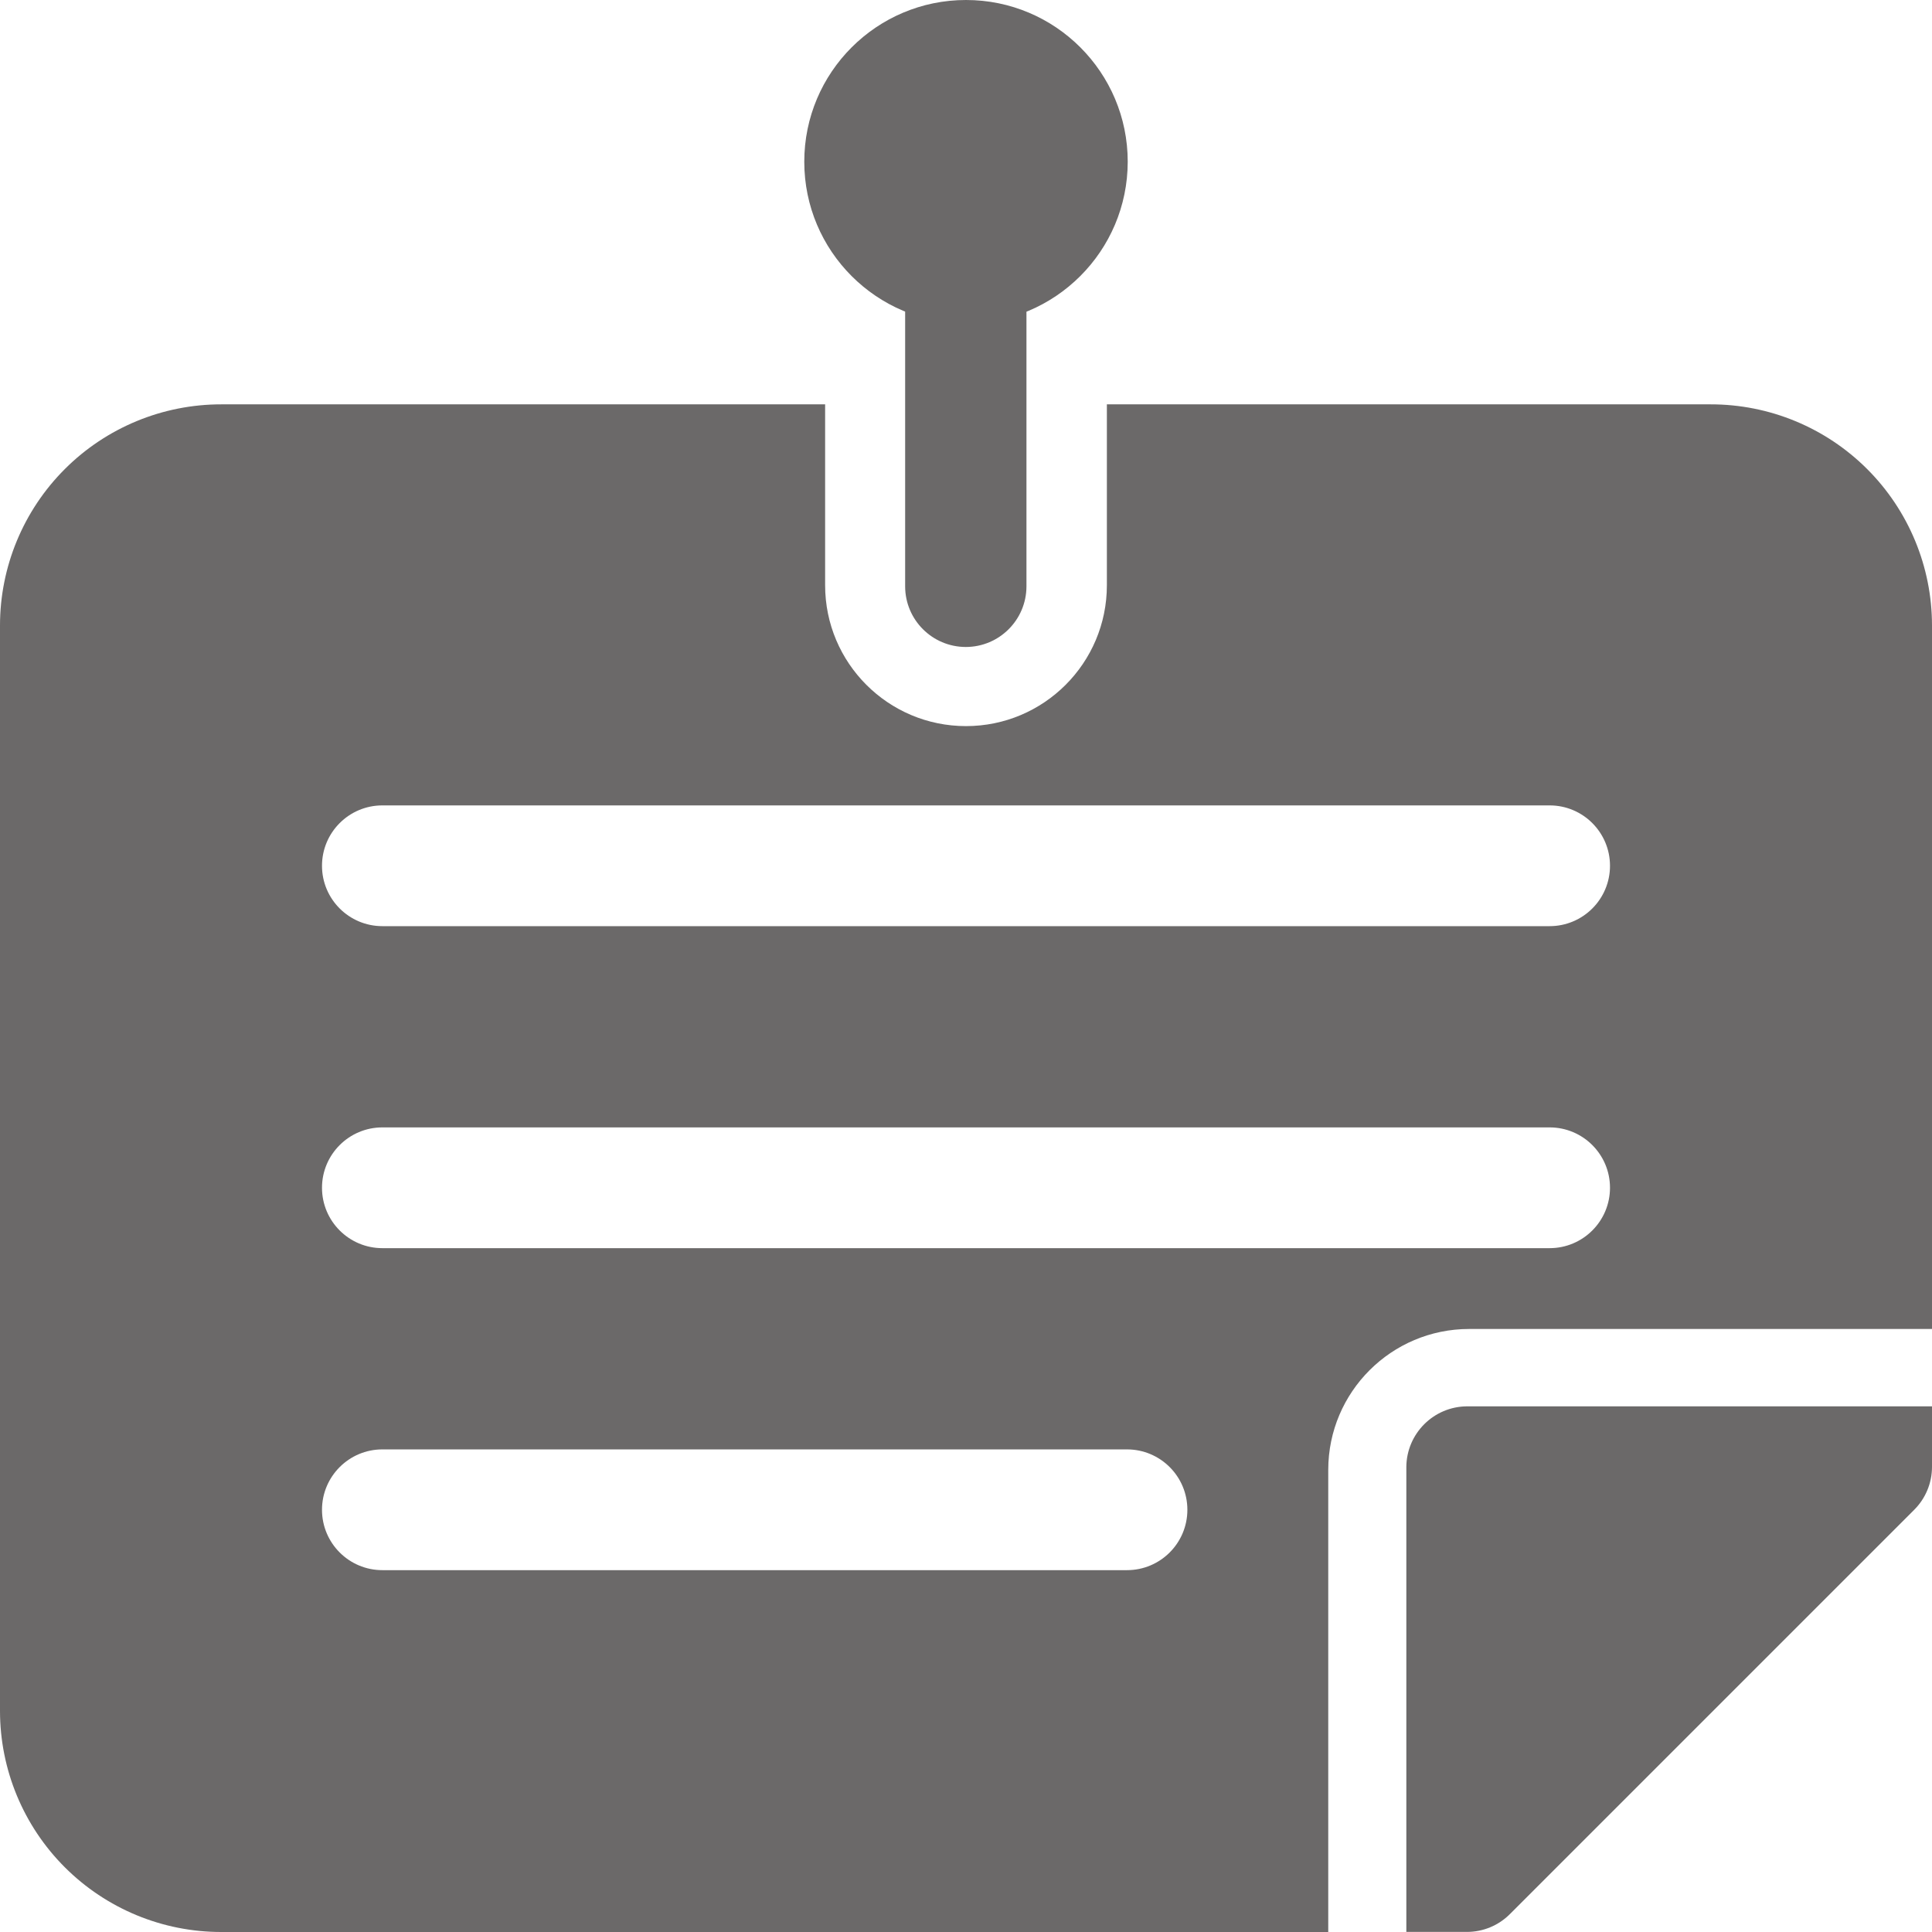
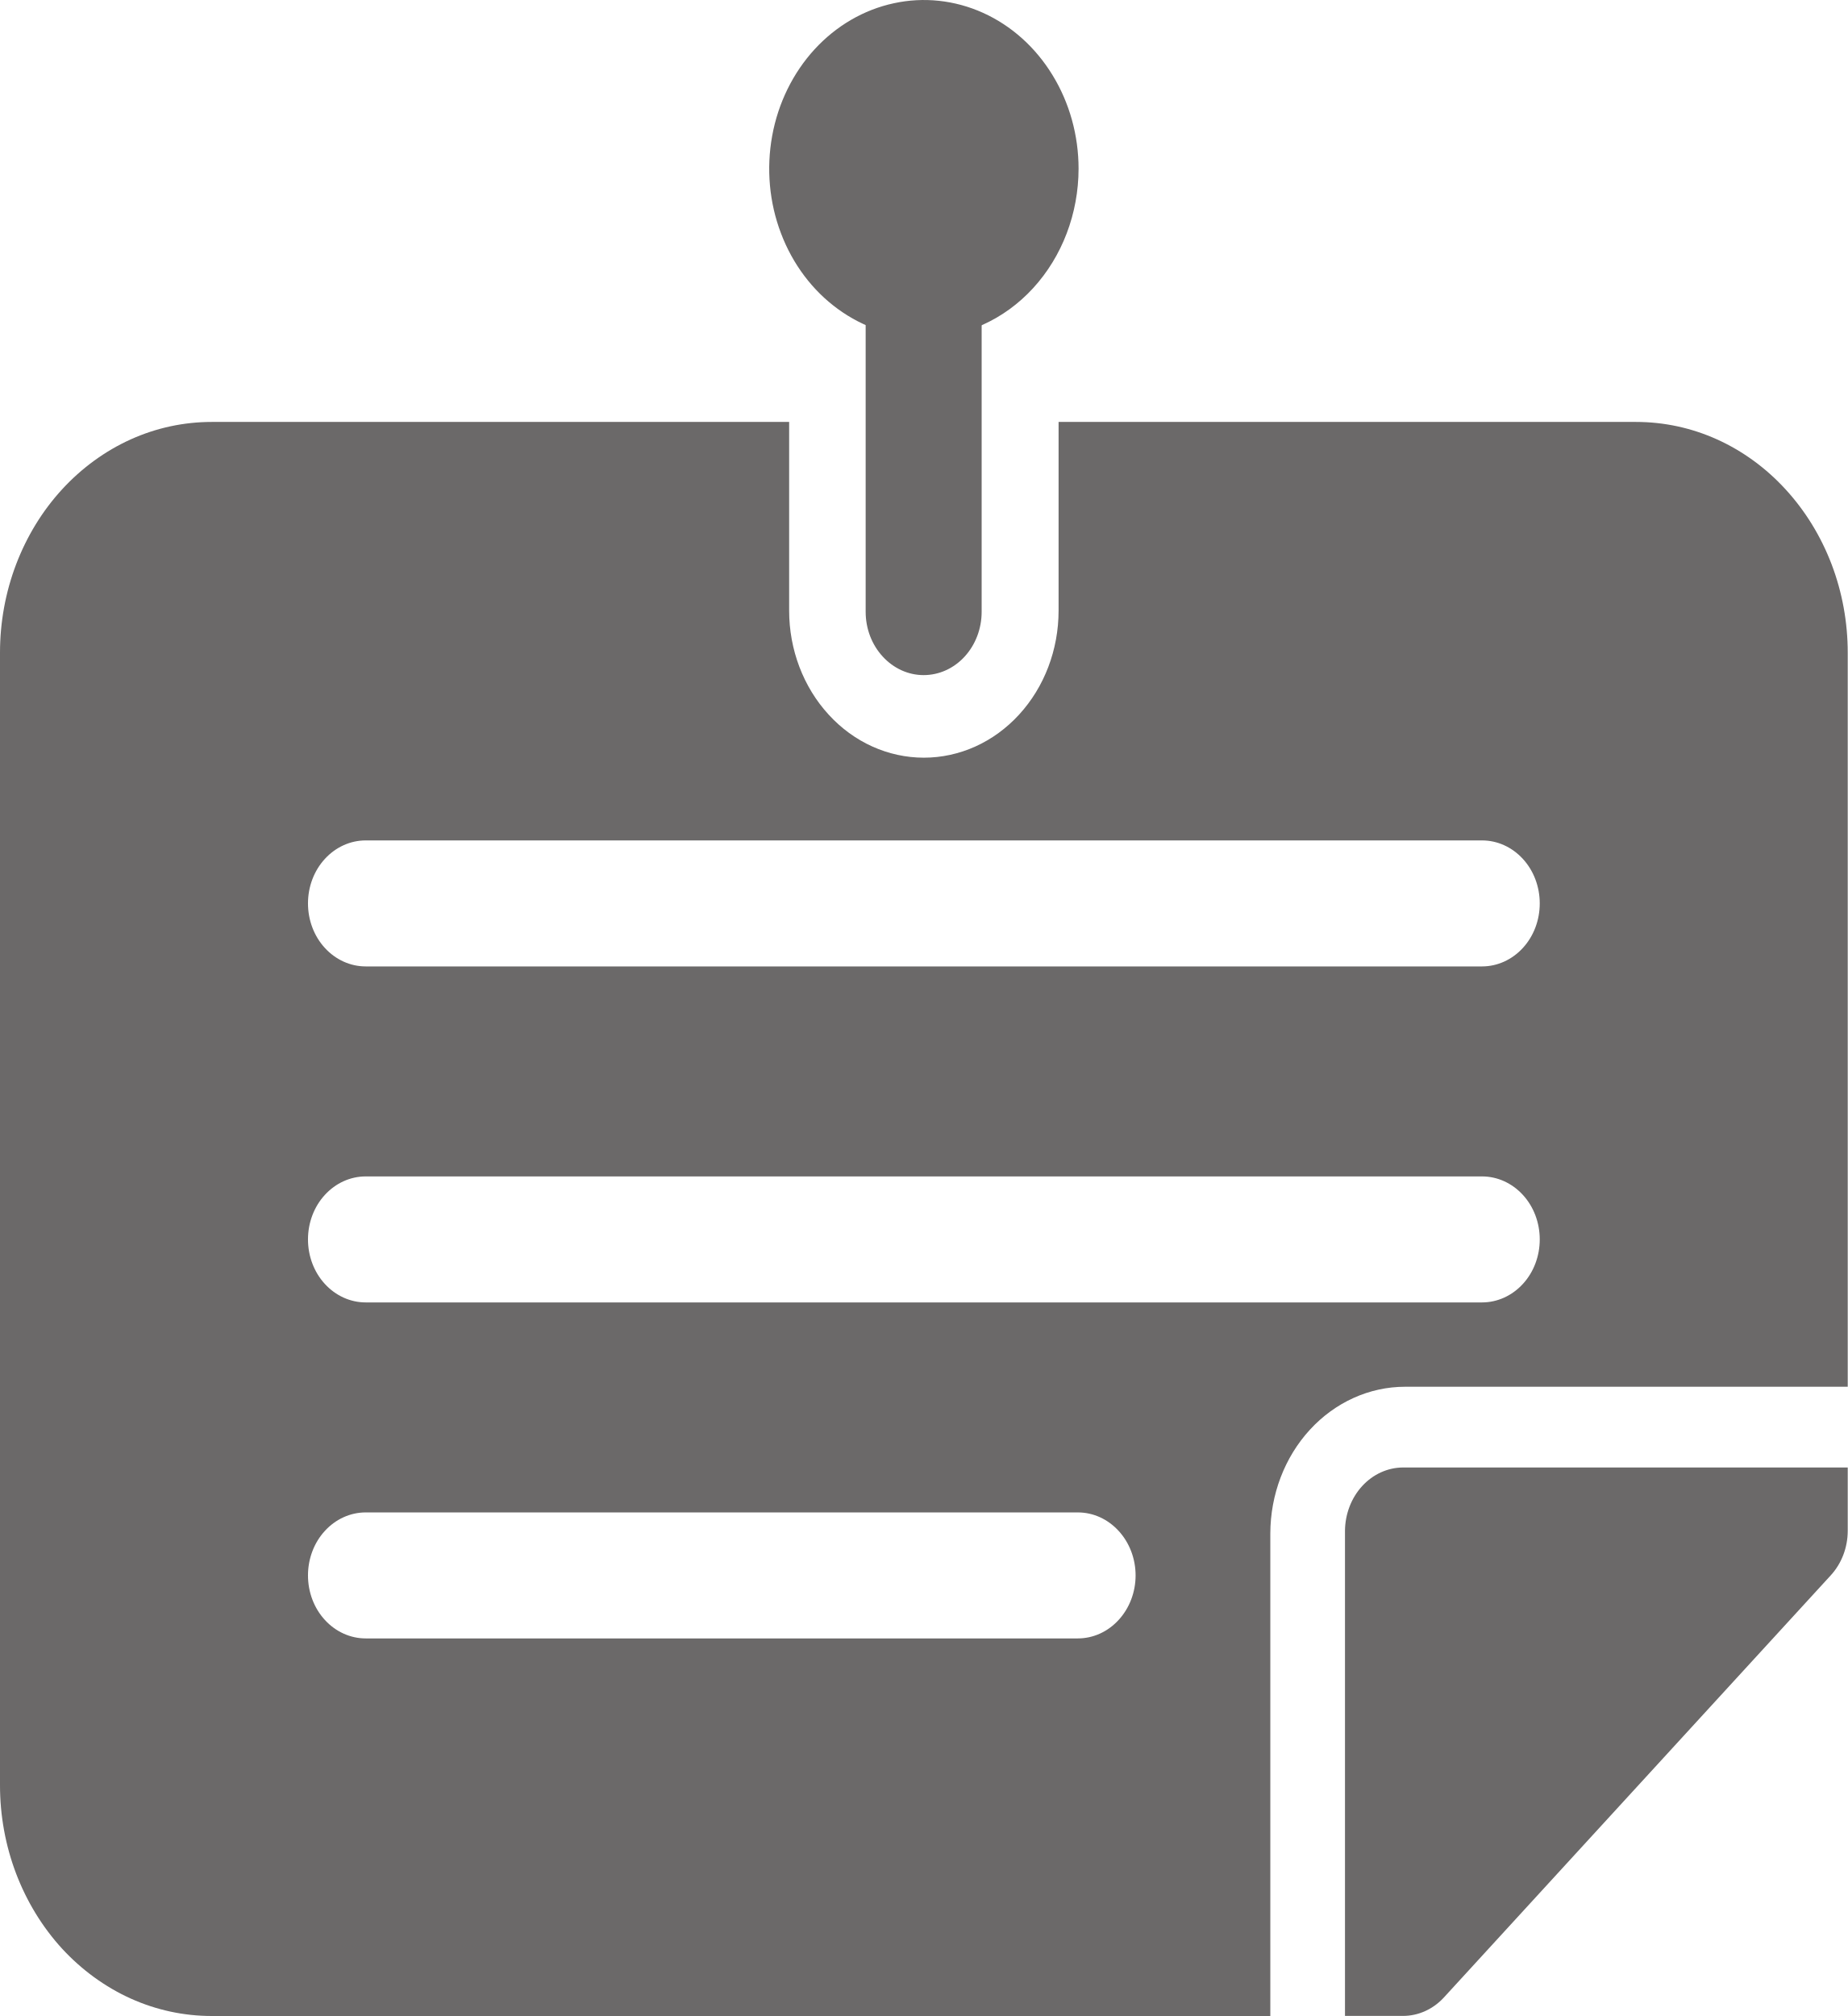
- <svg xmlns="http://www.w3.org/2000/svg" id="sticky-notes" width="24" height="24" viewBox="0 0 24 24">
-   <path id="Path_760" data-name="Path 760" d="M24.03,17.5v.753a.753.753,0,0,1-.221.532l-5.023,5.023a.753.753,0,0,1-.532.221H17.5V18.253a.759.759,0,0,1,.753-.753Z" transform="translate(-0.03 -0.03)" fill="#6b6969" />
-   <path id="Path_761" data-name="Path 761" d="M21.25,5h-7.5V7.247a1.75,1.75,0,0,1-3.5,0V5H2.75A2.747,2.747,0,0,0,0,7.747V21.23a2.747,2.747,0,0,0,2.75,2.747H16.5V18.234a1.751,1.751,0,0,1,1.75-1.748H24V7.747A2.747,2.747,0,0,0,21.25,5ZM14,19.482H4.75a.749.749,0,1,1,0-1.5H14a.749.749,0,1,1,0,1.5Zm5.25-4H4.75a.749.749,0,1,1,0-1.5h14.5a.749.749,0,1,1,0,1.5Zm0-4H4.75a.749.749,0,1,1,0-1.5h14.5a.749.749,0,1,1,0,1.5Z" transform="translate(0 0.023)" fill="#6b6969" />
-   <path id="Path_762" data-name="Path 762" d="M12,8.024a.754.754,0,0,1-.753-.753V3.5a.753.753,0,1,1,1.507,0V7.271A.754.754,0,0,1,12,8.024Z" transform="translate(-0.003 0.013)" fill="#6b6969" />
-   <path id="Path_763" data-name="Path 763" d="M12.009,4.018a2.009,2.009,0,1,1,2.009-2.009A2.011,2.011,0,0,1,12.009,4.018Z" transform="translate(-0.009)" fill="#6b6969" />
+ <svg xmlns="http://www.w3.org/2000/svg" width="22" height="24" viewBox="0 0 22 24" fill="none">
+   <path d="M22 17.47V18.223C22 18.423 21.927 18.614 21.797 18.755L17.193 23.778C17.064 23.919 16.888 23.999 16.705 23.999H16.014V18.223C16.016 18.024 16.089 17.833 16.218 17.692C16.347 17.551 16.522 17.471 16.704 17.47H22Z" fill="#6B6969" />
+   <path d="M19.479 5.023H12.604V7.27C12.604 7.734 12.435 8.179 12.134 8.507C11.833 8.836 11.425 9.02 11 9.02C10.575 9.02 10.166 8.836 9.866 8.507C9.565 8.179 9.396 7.734 9.396 7.27V5.023H2.521C2.19 5.023 1.862 5.093 1.556 5.231C1.251 5.369 0.973 5.571 0.738 5.827C0.504 6.082 0.319 6.385 0.192 6.718C0.065 7.052 -1.97334e-07 7.409 0 7.77L0 21.253C-1.97334e-07 21.614 0.065 21.971 0.192 22.305C0.319 22.638 0.504 22.941 0.738 23.197C0.973 23.452 1.251 23.654 1.556 23.792C1.862 23.93 2.19 24 2.521 24H15.125V18.257C15.126 17.793 15.295 17.349 15.596 17.021C15.896 16.694 16.304 16.509 16.729 16.509H22V7.77C22 7.409 21.935 7.052 21.808 6.718C21.681 6.385 21.495 6.082 21.261 5.827C21.027 5.571 20.749 5.369 20.444 5.231C20.138 5.093 19.81 5.023 19.479 5.023ZM12.833 19.505H4.354C4.172 19.505 3.997 19.426 3.868 19.285C3.739 19.145 3.667 18.954 3.667 18.755C3.667 18.556 3.739 18.365 3.868 18.225C3.997 18.084 4.172 18.005 4.354 18.005H12.833C13.016 18.005 13.19 18.084 13.319 18.225C13.448 18.365 13.521 18.556 13.521 18.755C13.521 18.954 13.448 19.145 13.319 19.285C13.19 19.426 13.016 19.505 12.833 19.505V19.505ZM17.646 15.505H4.354C4.172 15.505 3.997 15.426 3.868 15.285C3.739 15.145 3.667 14.954 3.667 14.755C3.667 14.556 3.739 14.365 3.868 14.225C3.997 14.084 4.172 14.005 4.354 14.005H17.646C17.828 14.005 18.003 14.084 18.132 14.225C18.261 14.365 18.333 14.556 18.333 14.755C18.333 14.954 18.261 15.145 18.132 15.285C18.003 15.426 17.828 15.505 17.646 15.505V15.505ZM17.646 11.505H4.354C4.172 11.505 3.997 11.426 3.868 11.285C3.739 11.145 3.667 10.954 3.667 10.755C3.667 10.556 3.739 10.365 3.868 10.225C3.997 10.084 4.172 10.005 4.354 10.005H17.646C17.828 10.005 18.003 10.084 18.132 10.225C18.261 10.365 18.333 10.556 18.333 10.755C18.333 10.954 18.261 11.145 18.132 11.285C18.003 11.426 17.828 11.505 17.646 11.505Z" fill="#6B6969" />
+   <path d="M10.997 8.037C10.814 8.037 10.639 7.957 10.51 7.816C10.38 7.675 10.307 7.484 10.307 7.284V3.513C10.307 3.313 10.38 3.121 10.509 2.98C10.639 2.839 10.815 2.759 10.998 2.759C11.181 2.759 11.357 2.839 11.486 2.98C11.616 3.121 11.688 3.313 11.688 3.513V7.284C11.688 7.484 11.615 7.675 11.486 7.816C11.356 7.958 11.181 8.037 10.997 8.037Z" fill="#6B6969" />
+   <path d="M11 4.018C10.636 4.018 10.28 3.9 9.977 3.679C9.674 3.459 9.438 3.145 9.299 2.778C9.159 2.411 9.123 2.007 9.194 1.617C9.265 1.227 9.441 0.869 9.698 0.588C9.956 0.307 10.284 0.116 10.641 0.039C10.998 -0.039 11.368 0.001 11.705 0.153C12.041 0.305 12.329 0.562 12.531 0.893C12.734 1.223 12.842 1.612 12.842 2.009C12.841 2.542 12.647 3.052 12.302 3.429C11.957 3.806 11.489 4.017 11 4.018V4.018Z" fill="#6B6969" />
</svg>
